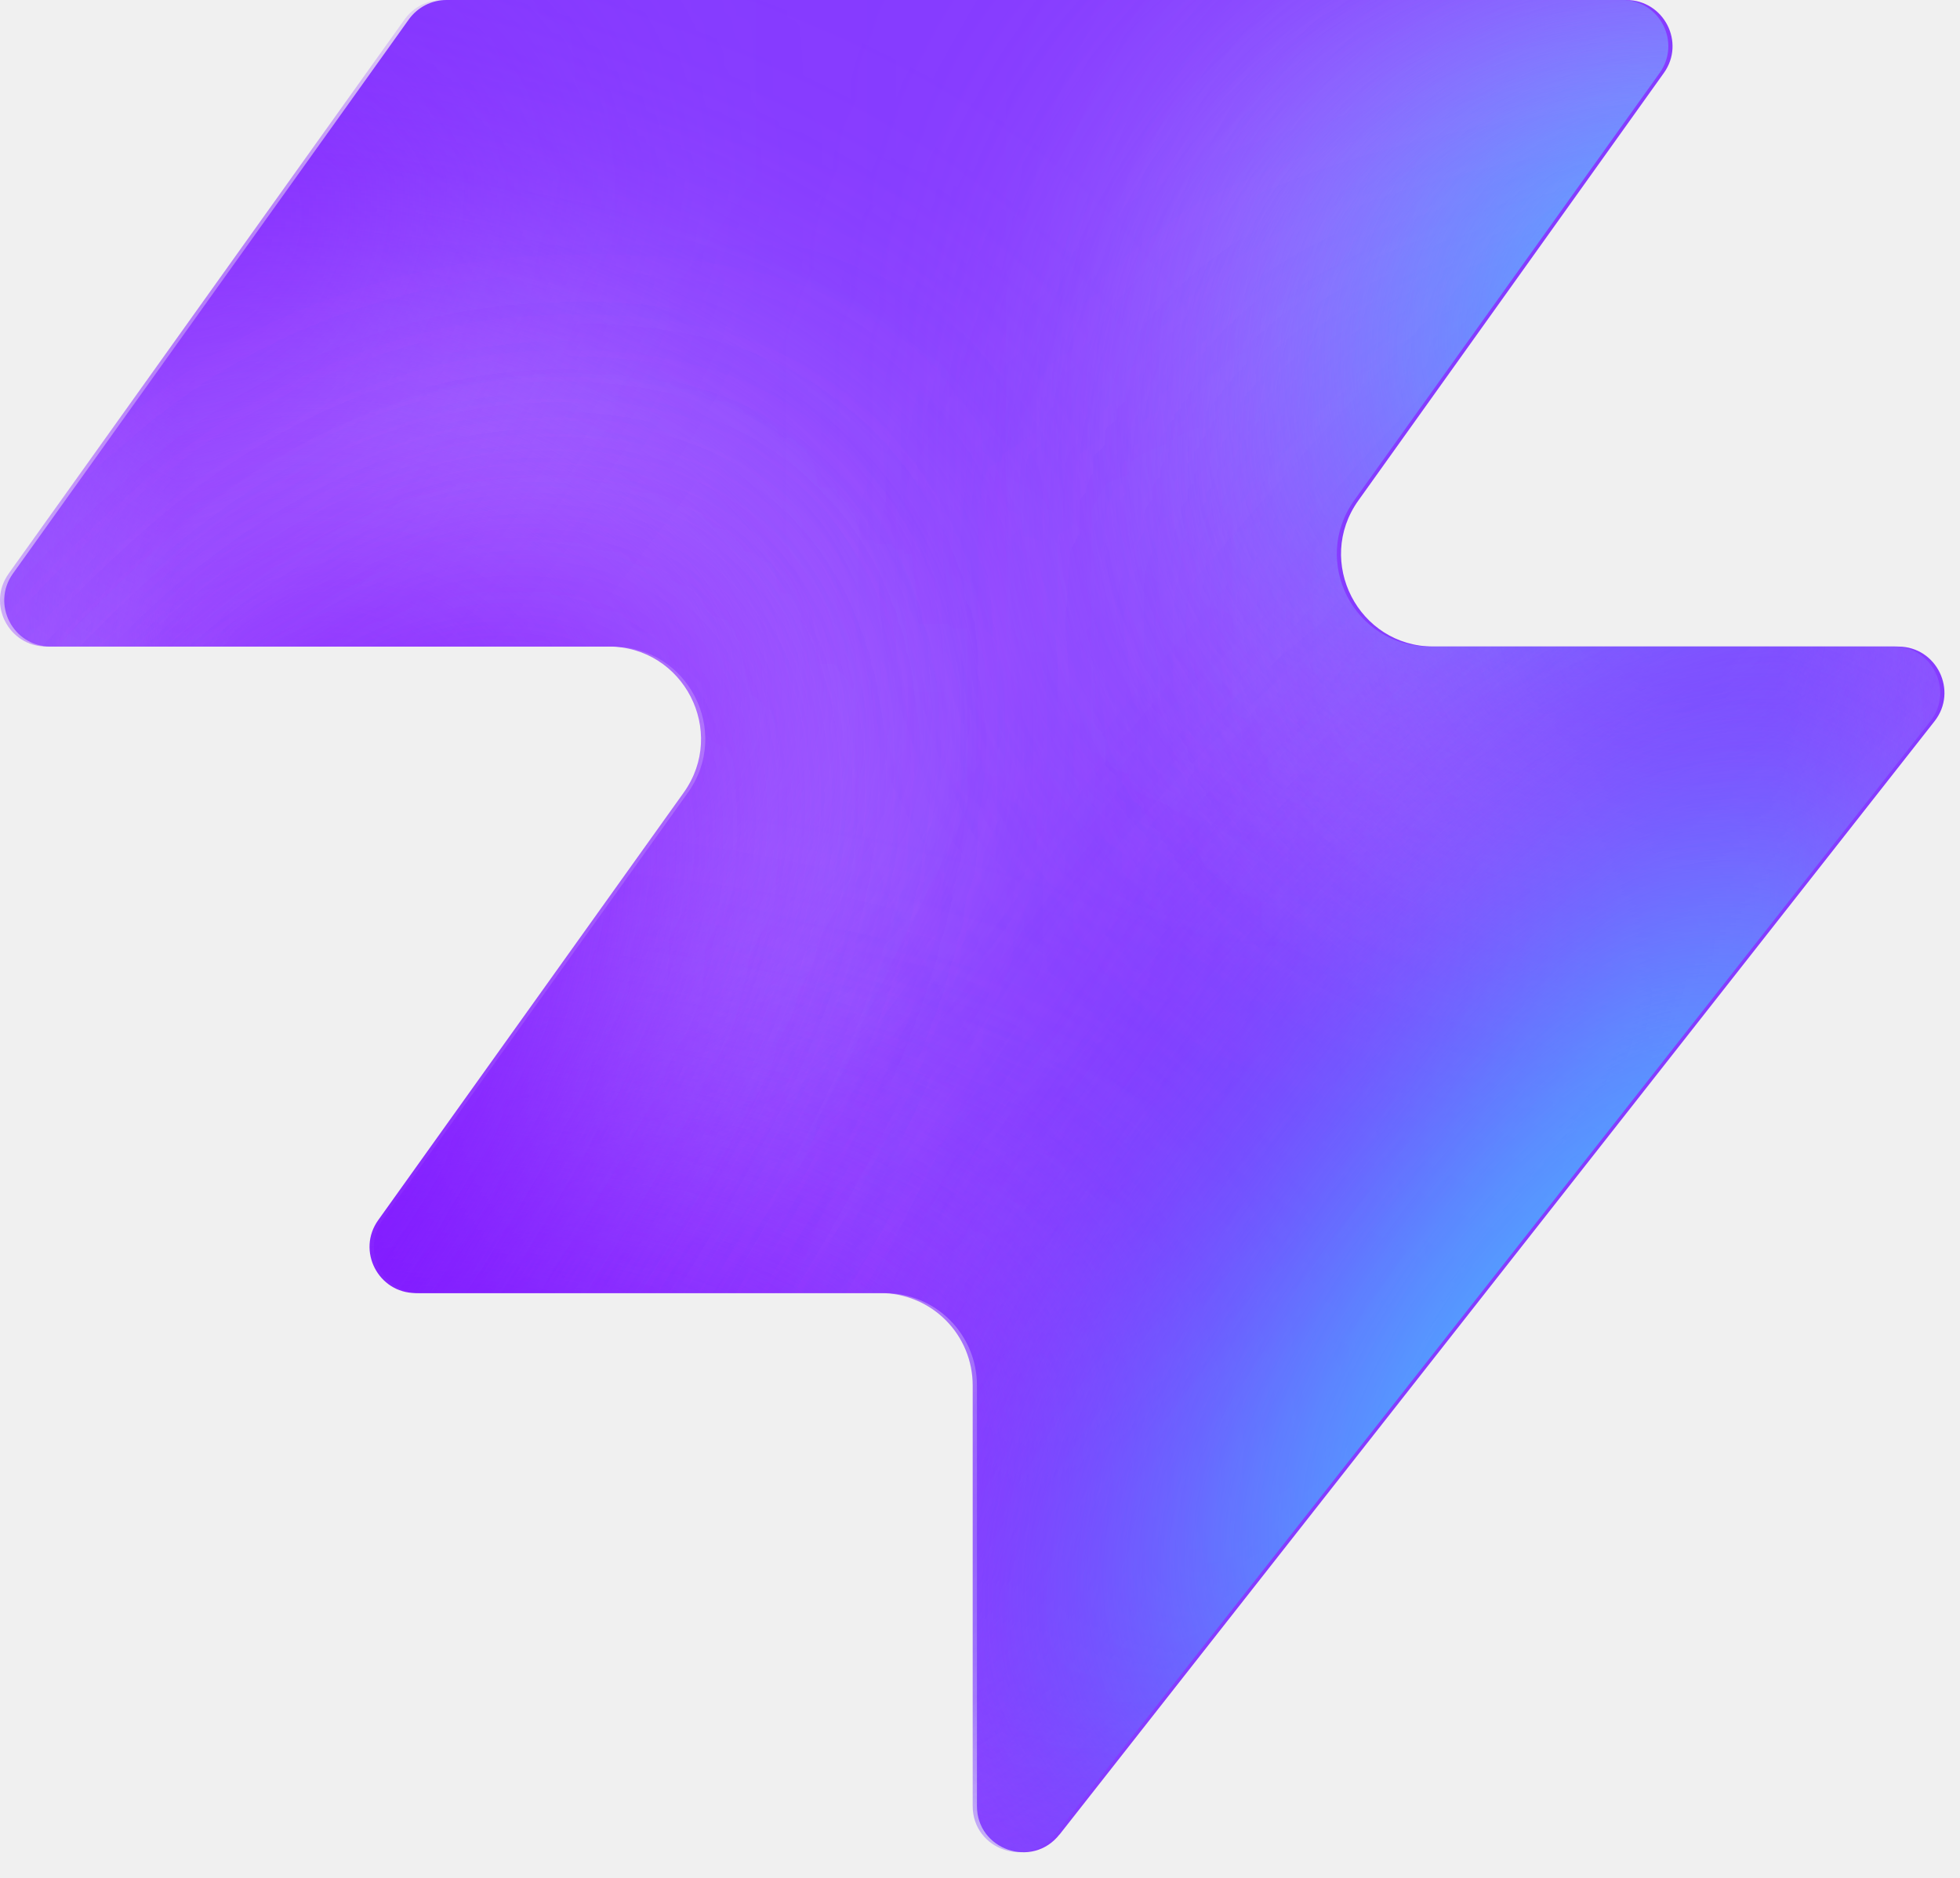
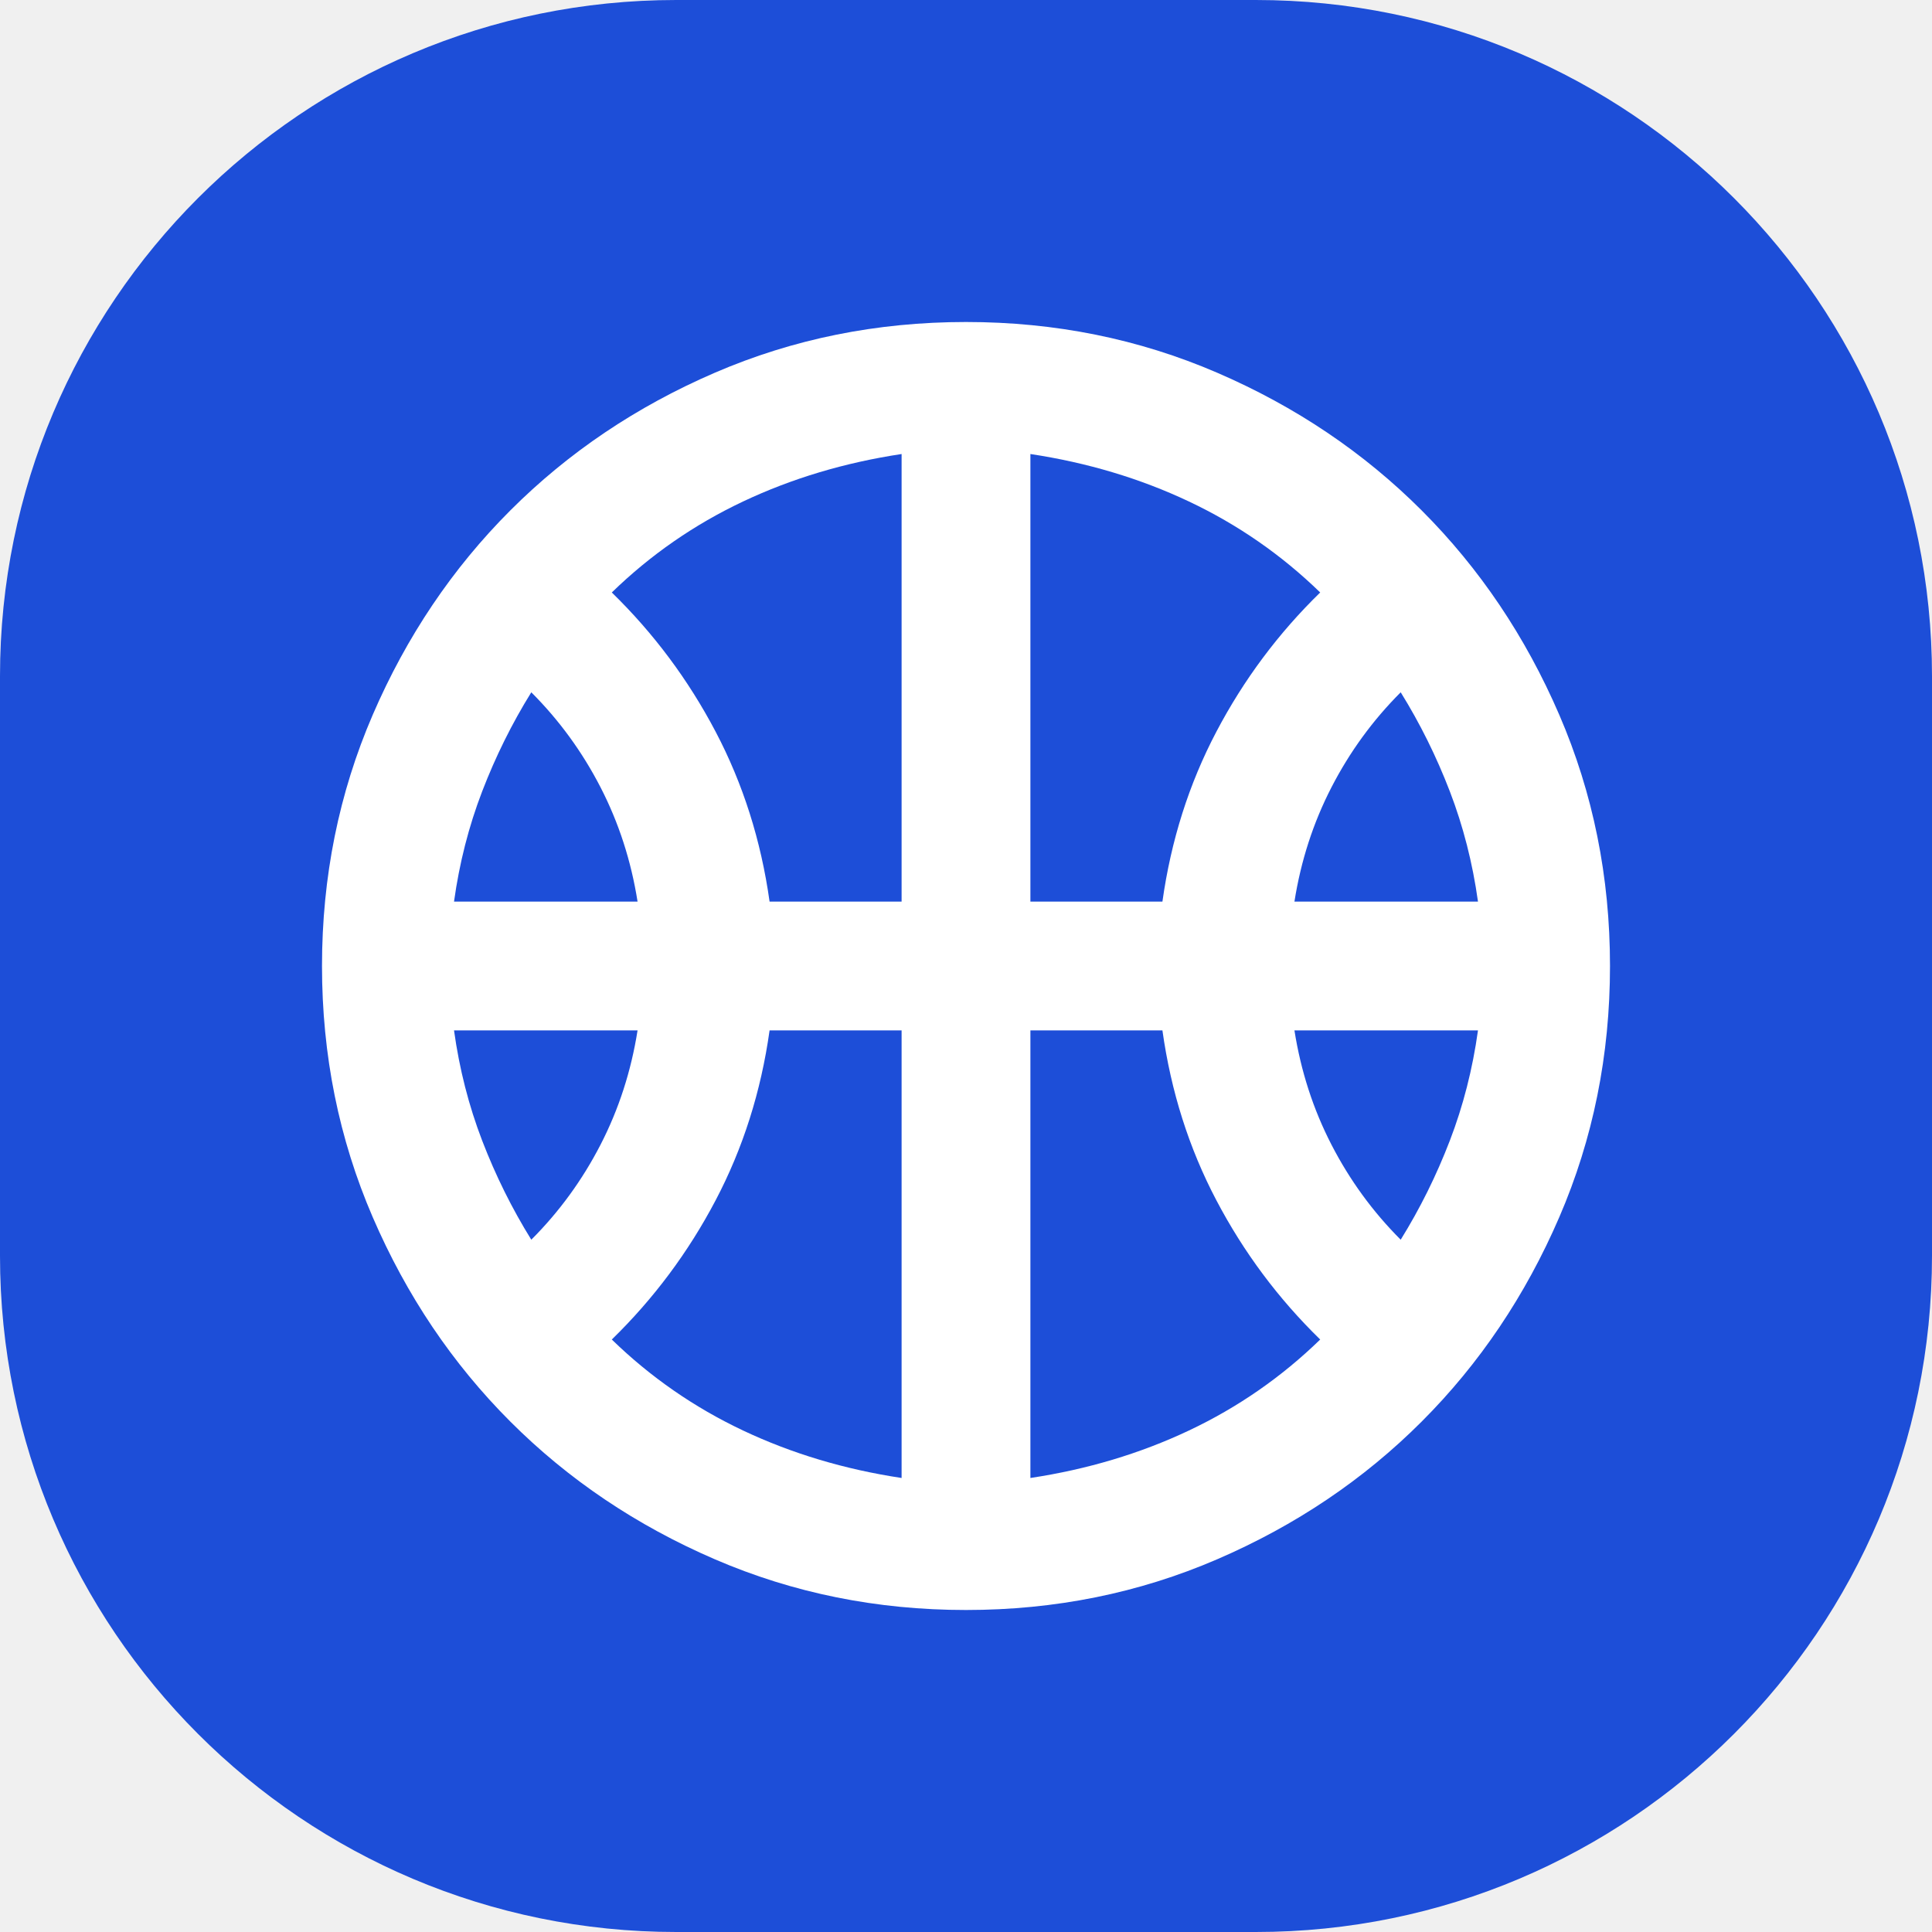
- <svg xmlns="http://www.w3.org/2000/svg" width="48" height="46" fill="none" viewBox="0 0 48 46">
-   <path fill="#863bff" d="M25.946 44.938c-.664.845-2.021.375-2.021-.698V33.937a2.26 2.26 0 0 0-2.262-2.262H10.287c-.92 0-1.456-1.04-.92-1.788l7.48-10.471c1.07-1.497 0-3.578-1.842-3.578H1.237c-.92 0-1.456-1.04-.92-1.788L10.013.474c.214-.297.556-.474.92-.474h28.894c.92 0 1.456 1.04.92 1.788l-7.48 10.471c-1.07 1.498 0 3.579 1.842 3.579h11.377c.943 0 1.473 1.088.89 1.83L25.947 44.94z" style="fill:#863bff;fill:color(display-p3 .525 .23 1);fill-opacity:1" />
-   <mask id="a" width="48" height="46" x="0" y="0" maskUnits="userSpaceOnUse" style="mask-type:alpha">
-     <path fill="#000" d="M25.842 44.938c-.664.844-2.021.375-2.021-.698V33.937a2.26 2.26 0 0 0-2.262-2.262H10.183c-.92 0-1.456-1.04-.92-1.788l7.48-10.471c1.07-1.498 0-3.579-1.842-3.579H1.133c-.92 0-1.456-1.04-.92-1.787L9.91.473c.214-.297.556-.474.92-.474h28.894c.92 0 1.456 1.04.92 1.788l-7.48 10.471c-1.07 1.498 0 3.578 1.842 3.578h11.377c.943 0 1.473 1.088.89 1.832L25.843 44.94z" style="fill:#000;fill-opacity:1" />
-   </mask>
-   <g mask="url(#a)">
-     <g filter="url(#b)">
-       <ellipse cx="5.508" cy="14.704" fill="#ede6ff" rx="5.508" ry="14.704" style="fill:#ede6ff;fill:color(display-p3 .927 .903 1);fill-opacity:1" transform="matrix(.00324 1 1 -.00324 -4.47 31.516)" />
-     </g>
-     <g filter="url(#c)">
-       <ellipse cx="10.399" cy="29.851" fill="#ede6ff" rx="10.399" ry="29.851" style="fill:#ede6ff;fill:color(display-p3 .927 .903 1);fill-opacity:1" transform="matrix(.00324 1 1 -.00324 -39.328 7.883)" />
-     </g>
-     <g filter="url(#d)">
-       <ellipse cx="5.508" cy="30.487" fill="#7e14ff" rx="5.508" ry="30.487" style="fill:#7e14ff;fill:color(display-p3 .492 .077 1);fill-opacity:1" transform="rotate(89.814 -25.913 -14.639)scale(1 -1)" />
-     </g>
-     <g filter="url(#e)">
-       <ellipse cx="5.508" cy="30.599" fill="#7e14ff" rx="5.508" ry="30.599" style="fill:#7e14ff;fill:color(display-p3 .492 .077 1);fill-opacity:1" transform="rotate(89.814 -32.644 -3.334)scale(1 -1)" />
-     </g>
-     <g filter="url(#f)">
-       <ellipse cx="5.508" cy="30.599" fill="#7e14ff" rx="5.508" ry="30.599" style="fill:#7e14ff;fill:color(display-p3 .492 .077 1);fill-opacity:1" transform="matrix(.00324 1 1 -.00324 -34.34 30.47)" />
-     </g>
-     <g filter="url(#g)">
-       <ellipse cx="14.072" cy="22.078" fill="#ede6ff" rx="14.072" ry="22.078" style="fill:#ede6ff;fill:color(display-p3 .927 .903 1);fill-opacity:1" transform="rotate(93.35 24.506 48.493)scale(-1 1)" />
-     </g>
-     <g filter="url(#h)">
-       <ellipse cx="3.47" cy="21.501" fill="#7e14ff" rx="3.47" ry="21.501" style="fill:#7e14ff;fill:color(display-p3 .492 .077 1);fill-opacity:1" transform="rotate(89.009 28.708 47.59)scale(-1 1)" />
-     </g>
-     <g filter="url(#i)">
-       <ellipse cx="3.47" cy="21.501" fill="#7e14ff" rx="3.47" ry="21.501" style="fill:#7e14ff;fill:color(display-p3 .492 .077 1);fill-opacity:1" transform="rotate(89.009 28.708 47.59)scale(-1 1)" />
-     </g>
-     <g filter="url(#j)">
-       <ellipse cx=".387" cy="8.972" fill="#7e14ff" rx="4.407" ry="29.108" style="fill:#7e14ff;fill:color(display-p3 .492 .077 1);fill-opacity:1" transform="rotate(39.51 .387 8.972)" />
-     </g>
-     <g filter="url(#k)">
-       <ellipse cx="47.523" cy="-6.092" fill="#7e14ff" rx="4.407" ry="29.108" style="fill:#7e14ff;fill:color(display-p3 .492 .077 1);fill-opacity:1" transform="rotate(37.892 47.523 -6.092)" />
-     </g>
-     <g filter="url(#l)">
-       <ellipse cx="41.412" cy="6.333" fill="#47bfff" rx="5.971" ry="9.665" style="fill:#47bfff;fill:color(display-p3 .28 .748 1);fill-opacity:1" transform="rotate(37.892 41.412 6.333)" />
-     </g>
-     <g filter="url(#m)">
-       <ellipse cx="-1.879" cy="38.332" fill="#7e14ff" rx="4.407" ry="29.108" style="fill:#7e14ff;fill:color(display-p3 .492 .077 1);fill-opacity:1" transform="rotate(37.892 -1.88 38.332)" />
-     </g>
-     <g filter="url(#n)">
-       <ellipse cx="-1.879" cy="38.332" fill="#7e14ff" rx="4.407" ry="29.108" style="fill:#7e14ff;fill:color(display-p3 .492 .077 1);fill-opacity:1" transform="rotate(37.892 -1.88 38.332)" />
-     </g>
-     <g filter="url(#o)">
-       <ellipse cx="35.651" cy="29.907" fill="#7e14ff" rx="4.407" ry="29.108" style="fill:#7e14ff;fill:color(display-p3 .492 .077 1);fill-opacity:1" transform="rotate(37.892 35.651 29.907)" />
-     </g>
-     <g filter="url(#p)">
-       <ellipse cx="38.418" cy="32.4" fill="#47bfff" rx="5.971" ry="15.297" style="fill:#47bfff;fill:color(display-p3 .28 .748 1);fill-opacity:1" transform="rotate(37.892 38.418 32.4)" />
-     </g>
+ <svg xmlns="http://www.w3.org/2000/svg" version="1.1" width="1000" height="1000">
+   <style>
+     #light-icon {
+       display: inline;
+     }
+     #dark-icon {
+       display: none;
+     }
+ 
+     @media (prefers-color-scheme: dark) {
+       #light-icon {
+         display: none;
+       }
+       #dark-icon {
+         display: inline;
+       }
+     }
+   </style>
+   <g id="light-icon">
+     <svg version="1.1" width="1000" height="1000">
+       <g clip-path="url(#SvgjsClipPath1242)">
+         <rect width="1000" height="1000" fill="#1d4ed8" />
+         <g transform="matrix(33.33333,0,0,33.33333,100,100)">
+           <svg height="24px" viewBox="0 -960 960 960" width="24px" fill="#ffffff">
+             <path d="M162-520h114q-6-38-23-71t-43-59q-18 29-30.5 61.5T162-520Zm522 0h114q-5-36-17.5-68.5T750-650q-26 26-43 59t-23 71ZM210-310q26-26 43-59t23-71H162q5 36 17.5 68.5T210-310Zm540 0q18-29 30.5-61.5T798-440H684q6 38 23 71t43 59ZM358-520h82v-278q-53 8-98.5 29.5T260-712q39 38 64.5 86.5T358-520Zm162 0h82q8-57 33.5-105.5T700-712q-36-35-81.5-56.5T520-798v278Zm-80 358v-278h-82q-8 57-33.5 105.5T260-248q36 35 81.5 56.5T440-162Zm80 0q53-8 98.5-29.5T700-248q-39-38-64.5-86.5T602-440h-82v278Zm-40-318Zm0 400q-83 0-156-31.5T197-197q-54-54-85.5-127T80-480q0-83 31.5-156T197-763q54-54 127-85.5T480-880q83 0 156 31.5T763-763q54 54 85.5 127T880-480q0 83-31.5 156T763-197q-54 54-127 85.5T480-80Z" />
+           </svg>
+         </g>
+       </g>
+       <defs>
+         <clipPath id="SvgjsClipPath1242">
+           <rect width="1000" height="1000" x="0" y="0" rx="350" ry="350" />
+         </clipPath>
+       </defs>
+     </svg>
  </g>
-   <defs>
-     <filter id="b" width="60.045" height="41.654" x="-19.77" y="16.149" color-interpolation-filters="sRGB" filterUnits="userSpaceOnUse">
-       <feFlood flood-opacity="0" result="BackgroundImageFix" />
-       <feBlend in="SourceGraphic" in2="BackgroundImageFix" result="shape" />
-       <feGaussianBlur result="effect1_foregroundBlur_2002_17158" stdDeviation="7.659" />
-     </filter>
-     <filter id="c" width="90.34" height="51.437" x="-54.613" y="-7.533" color-interpolation-filters="sRGB" filterUnits="userSpaceOnUse">
-       <feFlood flood-opacity="0" result="BackgroundImageFix" />
-       <feBlend in="SourceGraphic" in2="BackgroundImageFix" result="shape" />
-       <feGaussianBlur result="effect1_foregroundBlur_2002_17158" stdDeviation="7.659" />
-     </filter>
-     <filter id="d" width="79.355" height="29.4" x="-49.64" y="2.03" color-interpolation-filters="sRGB" filterUnits="userSpaceOnUse">
-       <feFlood flood-opacity="0" result="BackgroundImageFix" />
-       <feBlend in="SourceGraphic" in2="BackgroundImageFix" result="shape" />
-       <feGaussianBlur result="effect1_foregroundBlur_2002_17158" stdDeviation="4.596" />
-     </filter>
-     <filter id="e" width="79.579" height="29.4" x="-45.045" y="20.029" color-interpolation-filters="sRGB" filterUnits="userSpaceOnUse">
-       <feFlood flood-opacity="0" result="BackgroundImageFix" />
-       <feBlend in="SourceGraphic" in2="BackgroundImageFix" result="shape" />
-       <feGaussianBlur result="effect1_foregroundBlur_2002_17158" stdDeviation="4.596" />
-     </filter>
-     <filter id="f" width="79.579" height="29.4" x="-43.513" y="21.178" color-interpolation-filters="sRGB" filterUnits="userSpaceOnUse">
-       <feFlood flood-opacity="0" result="BackgroundImageFix" />
-       <feBlend in="SourceGraphic" in2="BackgroundImageFix" result="shape" />
-       <feGaussianBlur result="effect1_foregroundBlur_2002_17158" stdDeviation="4.596" />
-     </filter>
-     <filter id="g" width="74.749" height="58.852" x="15.756" y="-17.901" color-interpolation-filters="sRGB" filterUnits="userSpaceOnUse">
-       <feFlood flood-opacity="0" result="BackgroundImageFix" />
-       <feBlend in="SourceGraphic" in2="BackgroundImageFix" result="shape" />
-       <feGaussianBlur result="effect1_foregroundBlur_2002_17158" stdDeviation="7.659" />
-     </filter>
-     <filter id="h" width="61.377" height="25.362" x="23.548" y="2.284" color-interpolation-filters="sRGB" filterUnits="userSpaceOnUse">
-       <feFlood flood-opacity="0" result="BackgroundImageFix" />
-       <feBlend in="SourceGraphic" in2="BackgroundImageFix" result="shape" />
-       <feGaussianBlur result="effect1_foregroundBlur_2002_17158" stdDeviation="4.596" />
-     </filter>
-     <filter id="i" width="61.377" height="25.362" x="23.548" y="2.284" color-interpolation-filters="sRGB" filterUnits="userSpaceOnUse">
-       <feFlood flood-opacity="0" result="BackgroundImageFix" />
-       <feBlend in="SourceGraphic" in2="BackgroundImageFix" result="shape" />
-       <feGaussianBlur result="effect1_foregroundBlur_2002_17158" stdDeviation="4.596" />
-     </filter>
-     <filter id="j" width="56.045" height="63.649" x="-27.636" y="-22.853" color-interpolation-filters="sRGB" filterUnits="userSpaceOnUse">
-       <feFlood flood-opacity="0" result="BackgroundImageFix" />
-       <feBlend in="SourceGraphic" in2="BackgroundImageFix" result="shape" />
-       <feGaussianBlur result="effect1_foregroundBlur_2002_17158" stdDeviation="4.596" />
-     </filter>
-     <filter id="k" width="54.814" height="64.646" x="20.116" y="-38.415" color-interpolation-filters="sRGB" filterUnits="userSpaceOnUse">
-       <feFlood flood-opacity="0" result="BackgroundImageFix" />
-       <feBlend in="SourceGraphic" in2="BackgroundImageFix" result="shape" />
-       <feGaussianBlur result="effect1_foregroundBlur_2002_17158" stdDeviation="4.596" />
-     </filter>
-     <filter id="l" width="33.541" height="35.313" x="24.641" y="-11.323" color-interpolation-filters="sRGB" filterUnits="userSpaceOnUse">
-       <feFlood flood-opacity="0" result="BackgroundImageFix" />
-       <feBlend in="SourceGraphic" in2="BackgroundImageFix" result="shape" />
-       <feGaussianBlur result="effect1_foregroundBlur_2002_17158" stdDeviation="4.596" />
-     </filter>
-     <filter id="m" width="54.814" height="64.646" x="-29.286" y="6.009" color-interpolation-filters="sRGB" filterUnits="userSpaceOnUse">
-       <feFlood flood-opacity="0" result="BackgroundImageFix" />
-       <feBlend in="SourceGraphic" in2="BackgroundImageFix" result="shape" />
-       <feGaussianBlur result="effect1_foregroundBlur_2002_17158" stdDeviation="4.596" />
-     </filter>
-     <filter id="n" width="54.814" height="64.646" x="-29.286" y="6.009" color-interpolation-filters="sRGB" filterUnits="userSpaceOnUse">
-       <feFlood flood-opacity="0" result="BackgroundImageFix" />
-       <feBlend in="SourceGraphic" in2="BackgroundImageFix" result="shape" />
-       <feGaussianBlur result="effect1_foregroundBlur_2002_17158" stdDeviation="4.596" />
-     </filter>
-     <filter id="o" width="54.814" height="64.646" x="8.244" y="-2.416" color-interpolation-filters="sRGB" filterUnits="userSpaceOnUse">
-       <feFlood flood-opacity="0" result="BackgroundImageFix" />
-       <feBlend in="SourceGraphic" in2="BackgroundImageFix" result="shape" />
-       <feGaussianBlur result="effect1_foregroundBlur_2002_17158" stdDeviation="4.596" />
-     </filter>
-     <filter id="p" width="39.409" height="43.623" x="18.713" y="10.588" color-interpolation-filters="sRGB" filterUnits="userSpaceOnUse">
-       <feFlood flood-opacity="0" result="BackgroundImageFix" />
-       <feBlend in="SourceGraphic" in2="BackgroundImageFix" result="shape" />
-       <feGaussianBlur result="effect1_foregroundBlur_2002_17158" stdDeviation="4.596" />
-     </filter>
-   </defs>
+   <g id="dark-icon">
+     <svg version="1.1" width="1000" height="1000">
+       <g clip-path="url(#SvgjsClipPath1243)">
+         <rect width="1000" height="1000" fill="#1d4ed8" />
+         <g transform="matrix(29.16667,0,0,29.16667,150,150)">
+           <svg height="24px" viewBox="0 -960 960 960" width="24px" fill="#ffffff">
+             <path d="M162-520h114q-6-38-23-71t-43-59q-18 29-30.5 61.5T162-520Zm522 0h114q-5-36-17.5-68.5T750-650q-26 26-43 59t-23 71ZM210-310q26-26 43-59t23-71H162q5 36 17.5 68.5T210-310Zm540 0q18-29 30.5-61.5T798-440H684q6 38 23 71t43 59ZM358-520h82v-278q-53 8-98.5 29.5T260-712q39 38 64.5 86.5T358-520Zm162 0h82q8-57 33.5-105.5T700-712q-36-35-81.5-56.5T520-798v278Zm-80 358v-278h-82q-8 57-33.5 105.5T260-248q36 35 81.5 56.5T440-162Zm80 0q53-8 98.5-29.5T700-248q-39-38-64.5-86.5T602-440h-82v278Zm-40-318Zm0 400q-83 0-156-31.5T197-197q-54-54-85.5-127T80-480q0-83 31.5-156T197-763q54-54 127-85.5T480-880q83 0 156 31.5T763-763q54 54 85.5 127T880-480q0 83-31.5 156T763-197q-54 54-127 85.5T480-80Z" />
+           </svg>
+         </g>
+       </g>
+       <defs>
+         <clipPath id="SvgjsClipPath1243">
+           <rect width="1000" height="1000" x="0" y="0" rx="350" ry="350" />
+         </clipPath>
+       </defs>
+     </svg>
+   </g>
</svg>
